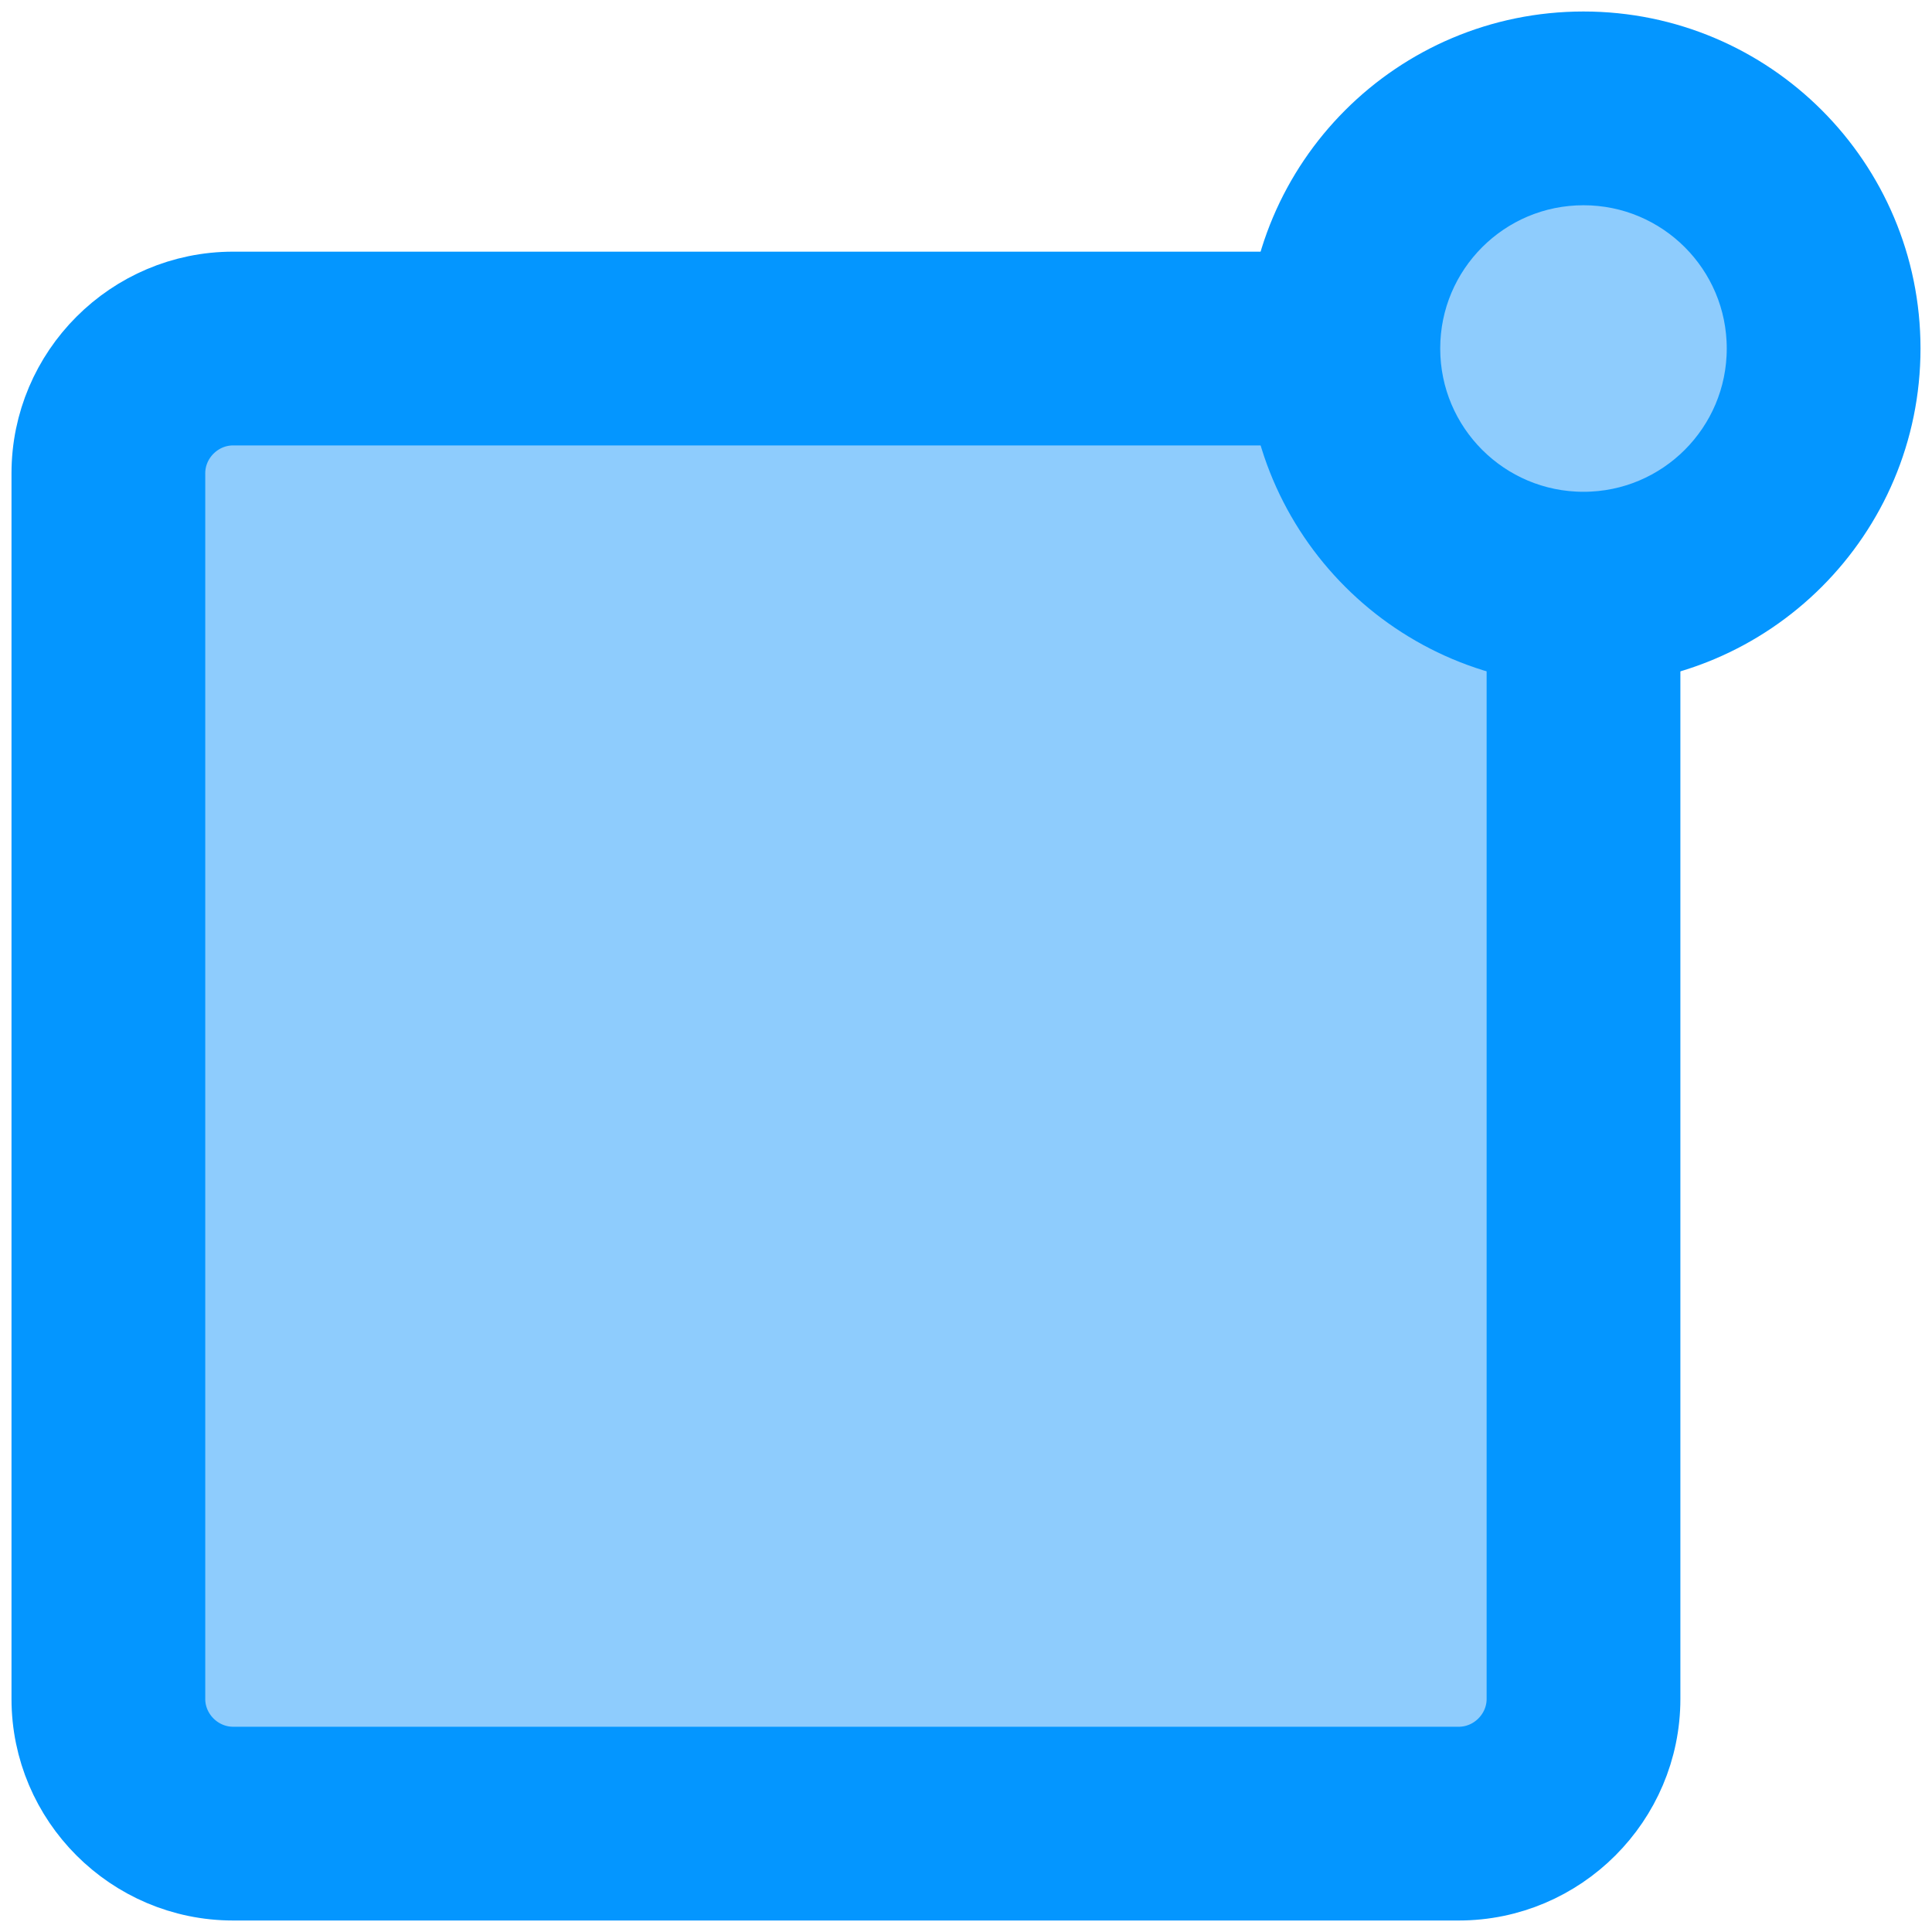
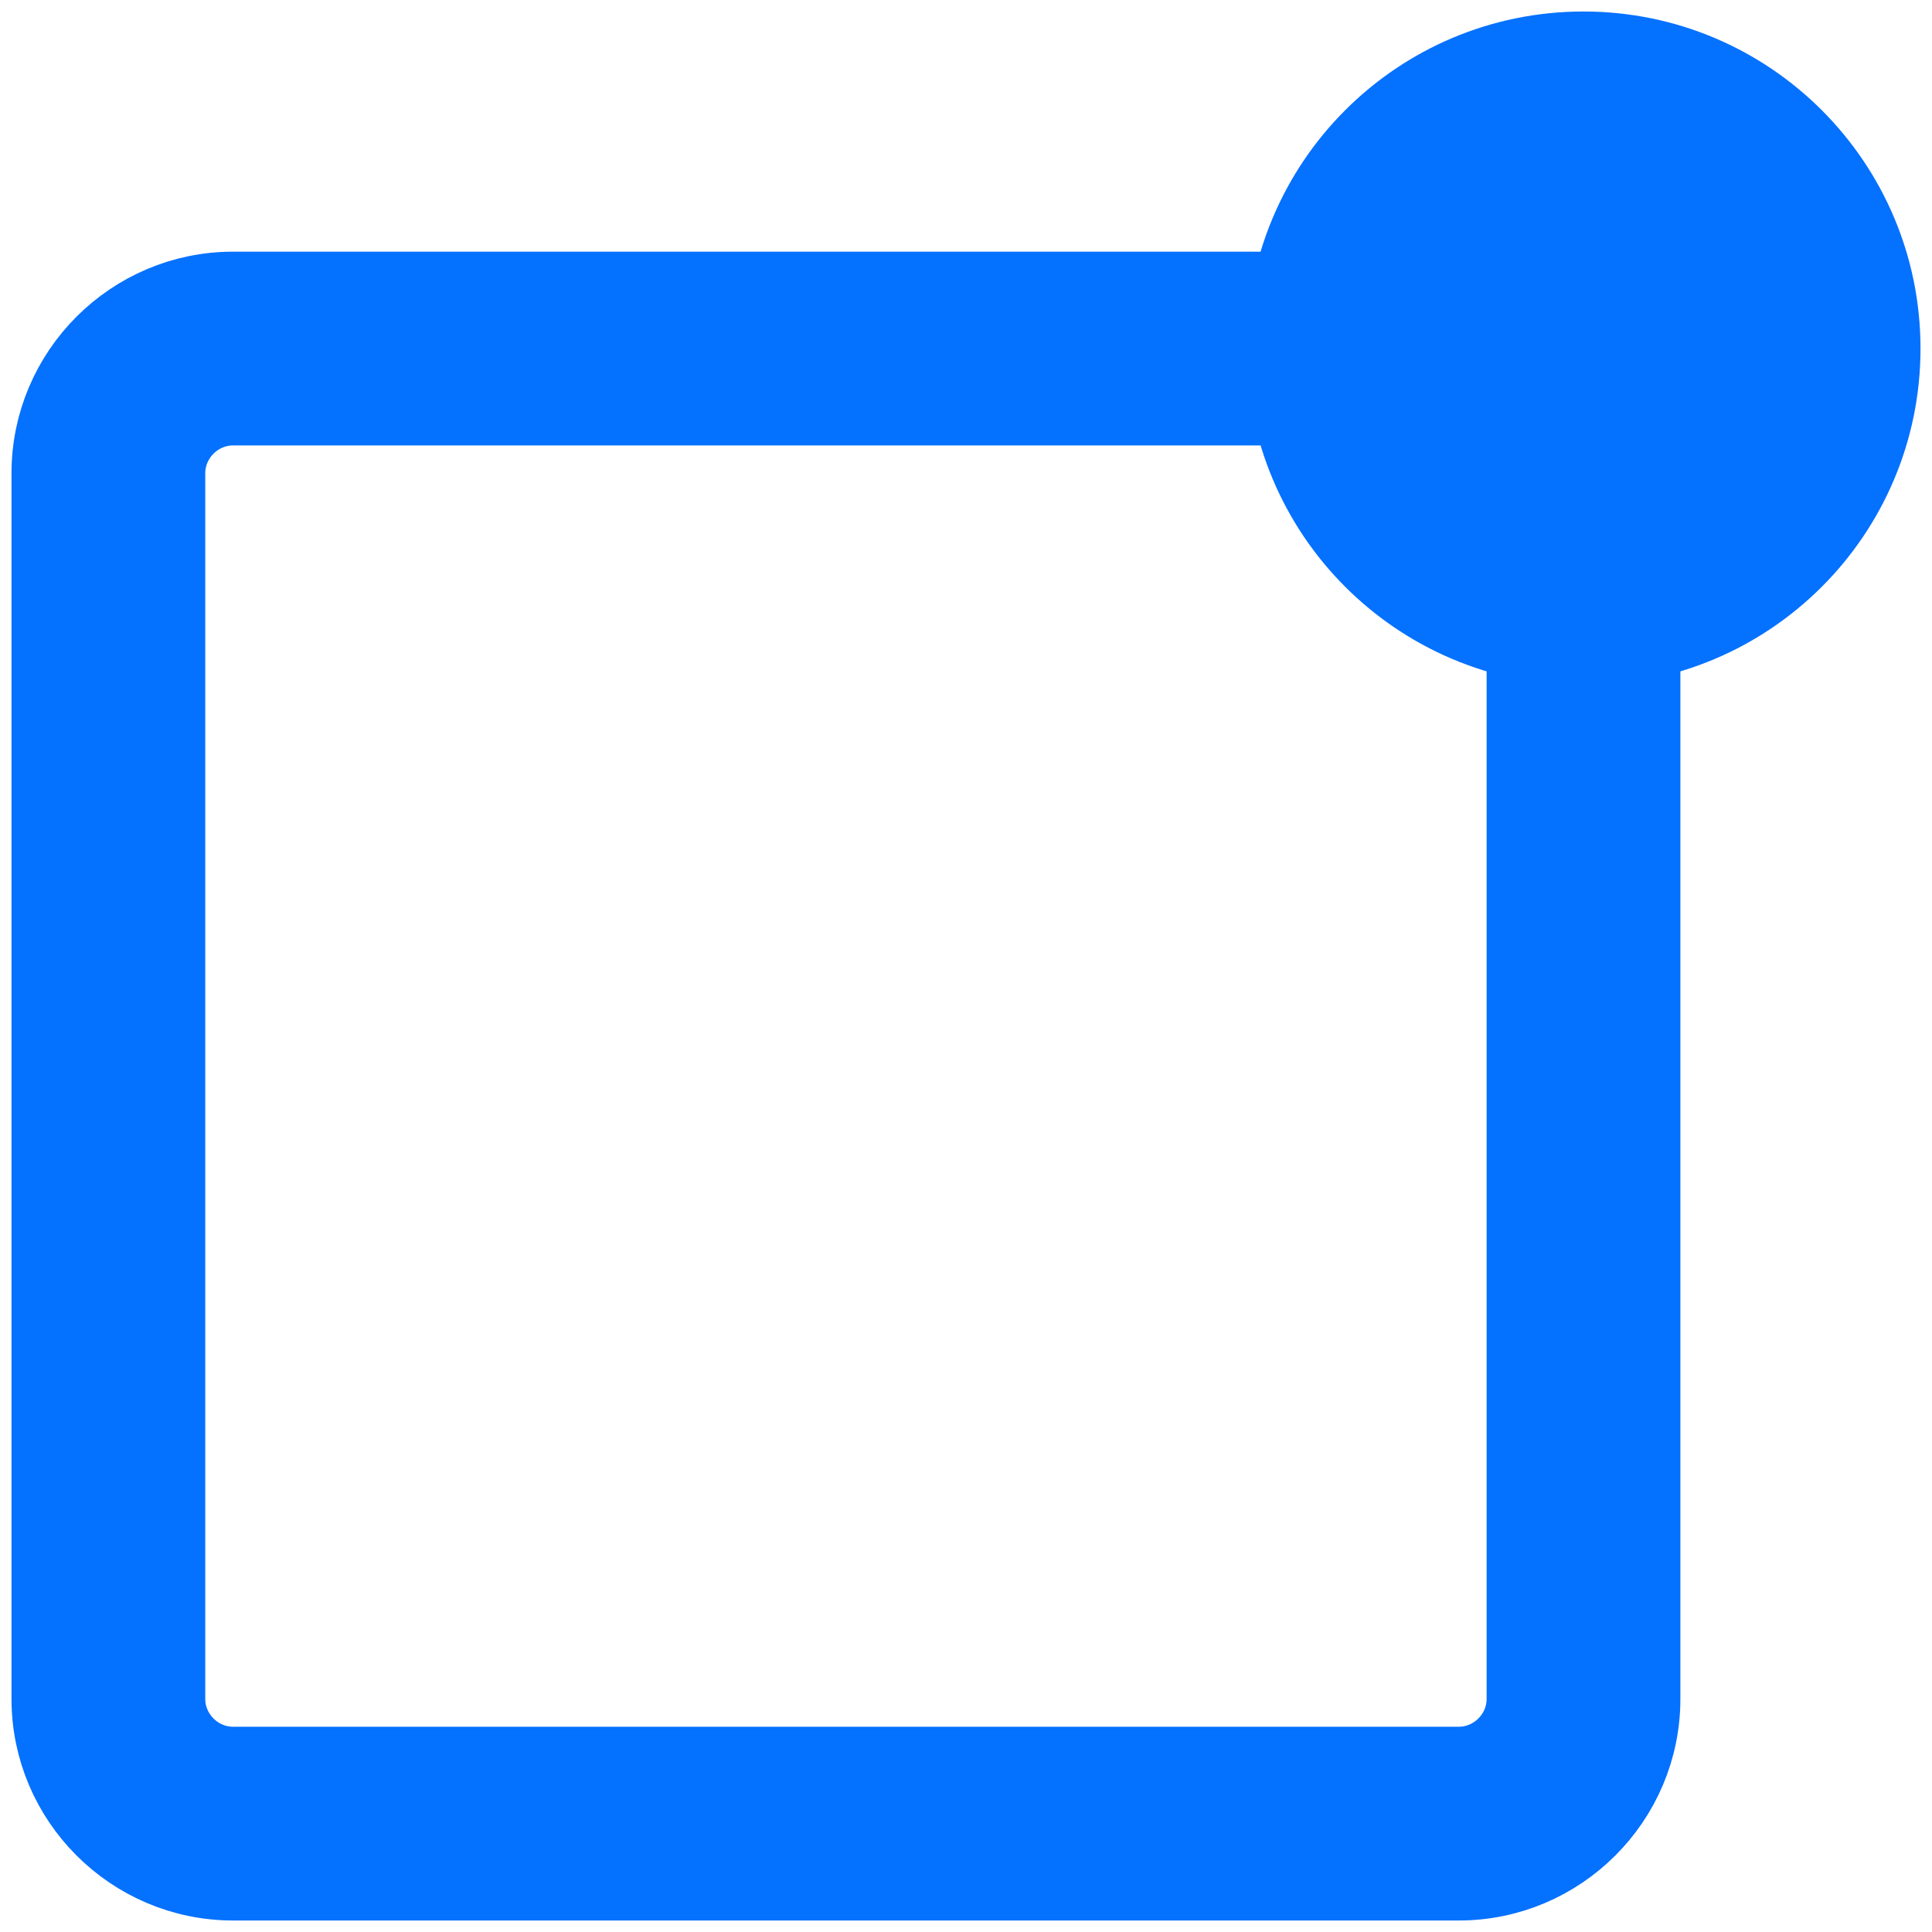
<svg xmlns="http://www.w3.org/2000/svg" width="42" height="42" viewBox="0 0 42 42" fill="none">
-   <path d="M31.712 39.644H5.068C3.576 39.644 2.356 38.424 2.356 36.932V10.288C2.356 8.797 3.576 7.576 5.068 7.576H31.712C33.203 7.576 34.424 8.797 34.424 10.288V36.932C34.424 38.424 33.203 39.644 31.712 39.644Z" fill="#8ECCFD" />
-   <path fill-rule="evenodd" clip-rule="evenodd" d="M5.068 8.933C4.325 8.933 3.712 9.546 3.712 10.289V36.933C3.712 37.675 4.325 38.288 5.068 38.288H31.712C32.455 38.288 33.068 37.675 33.068 36.933V10.289C33.068 9.546 32.455 8.933 31.712 8.933H5.068ZM1 10.289C1 8.048 2.827 6.221 5.068 6.221H31.712C33.952 6.221 35.78 8.048 35.78 10.289V36.933C35.78 39.173 33.952 41 31.712 41H5.068C2.827 41 1 39.173 1 36.933V10.289Z" fill="#0496FF" stroke="#0496FF" stroke-width="1.5" stroke-miterlimit="10" />
-   <path d="M34.424 12.797C37.307 12.797 39.644 10.459 39.644 7.576C39.644 4.693 37.307 2.356 34.424 2.356C31.541 2.356 29.203 4.693 29.203 7.576C29.203 10.459 31.541 12.797 34.424 12.797Z" fill="#8ECCFD" />
-   <path fill-rule="evenodd" clip-rule="evenodd" d="M34.424 3.712C32.289 3.712 30.559 5.442 30.559 7.576C30.559 9.711 32.289 11.441 34.424 11.441C36.558 11.441 38.288 9.711 38.288 7.576C38.288 5.442 36.558 3.712 34.424 3.712ZM27.847 7.576C27.847 3.944 30.792 1 34.424 1C38.056 1 41 3.944 41 7.576C41 11.208 38.056 14.152 34.424 14.152C30.792 14.152 27.847 11.208 27.847 7.576Z" fill="#0496FF" stroke="#0496FF" stroke-width="1.5" stroke-miterlimit="10" />
+   <path d="M31.712 39.644H5.068C3.576 39.644 2.356 38.424 2.356 36.932V10.288C2.356 8.797 3.576 7.576 5.068 7.576H31.712C33.203 7.576 34.424 8.797 34.424 10.288V36.932C34.424 38.424 33.203 39.644 31.712 39.644Z" fill="transparent" />
+   <path fill-rule="evenodd" clip-rule="evenodd" d="M5.068 8.933C4.325 8.933 3.712 9.546 3.712 10.289V36.933C3.712 37.675 4.325 38.288 5.068 38.288H31.712C32.455 38.288 33.068 37.675 33.068 36.933V10.289C33.068 9.546 32.455 8.933 31.712 8.933H5.068ZM1 10.289C1 8.048 2.827 6.221 5.068 6.221H31.712C33.952 6.221 35.78 8.048 35.78 10.289V36.933C35.78 39.173 33.952 41 31.712 41H5.068C2.827 41 1 39.173 1 36.933V10.289Z" fill="#0471FF" stroke="#0471FF" stroke-width="1.5" stroke-miterlimit="10" />
+   <path d="M34.424 12.797C37.307 12.797 39.644 10.459 39.644 7.576C39.644 4.693 37.307 2.356 34.424 2.356C31.541 2.356 29.203 4.693 29.203 7.576C29.203 10.459 31.541 12.797 34.424 12.797Z" fill="#0471FF" />
+   <path fill-rule="evenodd" clip-rule="evenodd" d="M34.424 3.712C32.289 3.712 30.559 5.442 30.559 7.576C30.559 9.711 32.289 11.441 34.424 11.441C36.558 11.441 38.288 9.711 38.288 7.576C38.288 5.442 36.558 3.712 34.424 3.712ZM27.847 7.576C27.847 3.944 30.792 1 34.424 1C38.056 1 41 3.944 41 7.576C41 11.208 38.056 14.152 34.424 14.152C30.792 14.152 27.847 11.208 27.847 7.576Z" fill="#0471FF" stroke="#0471FF" stroke-width="1.5" stroke-miterlimit="10" />
</svg>
